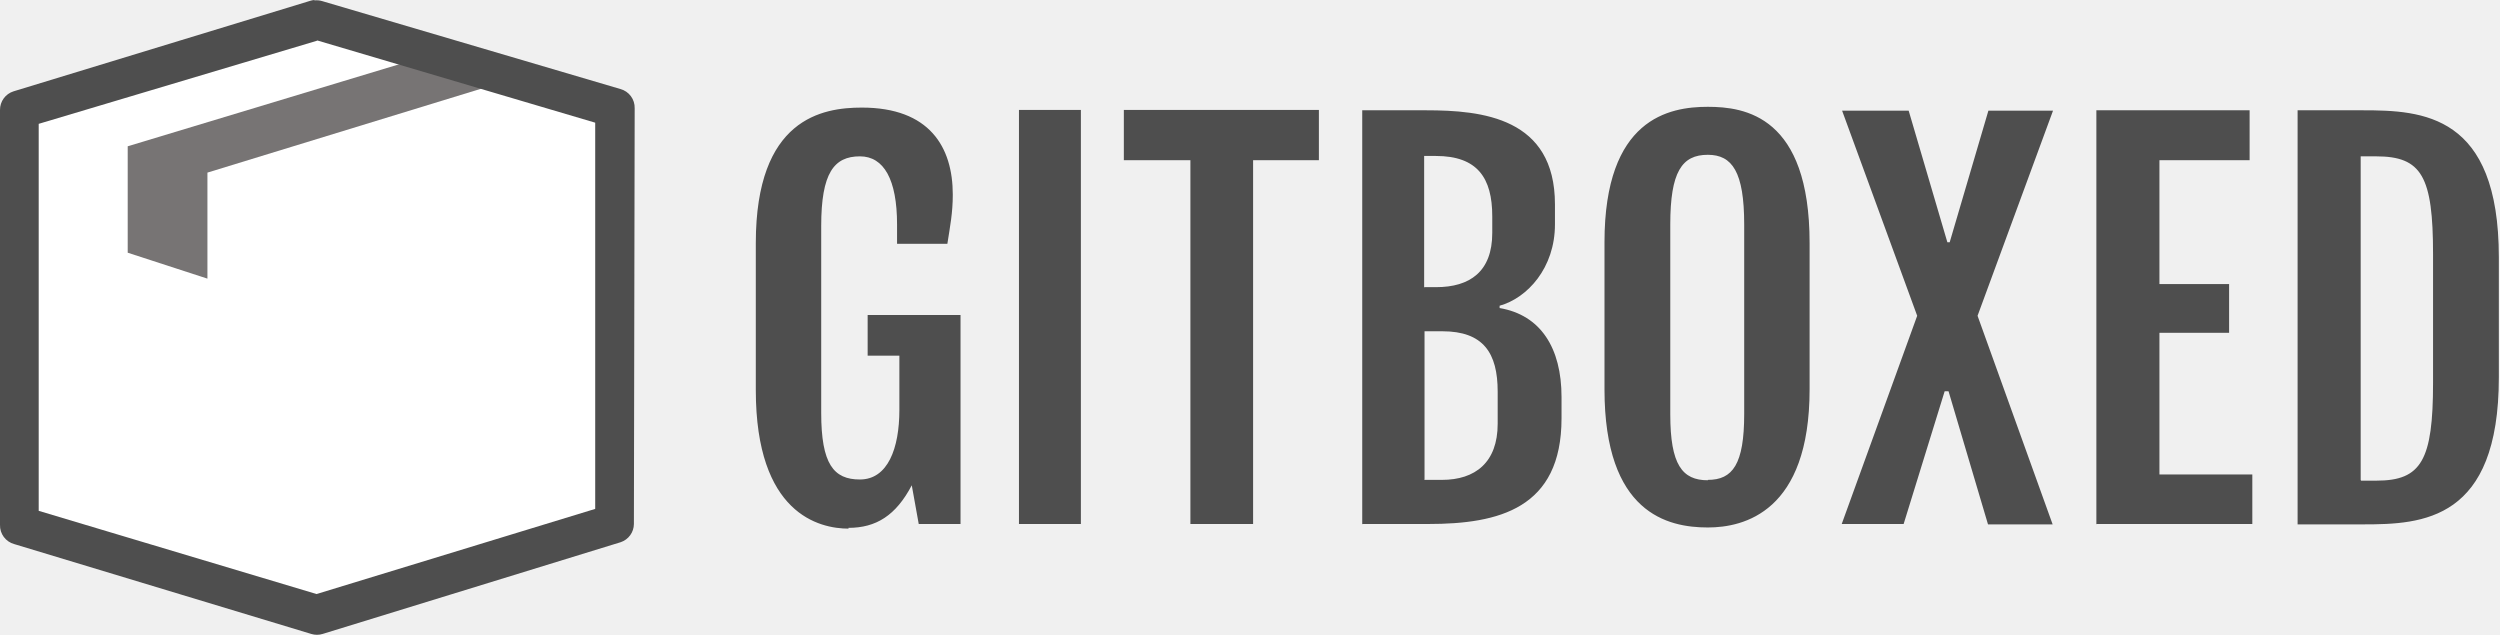
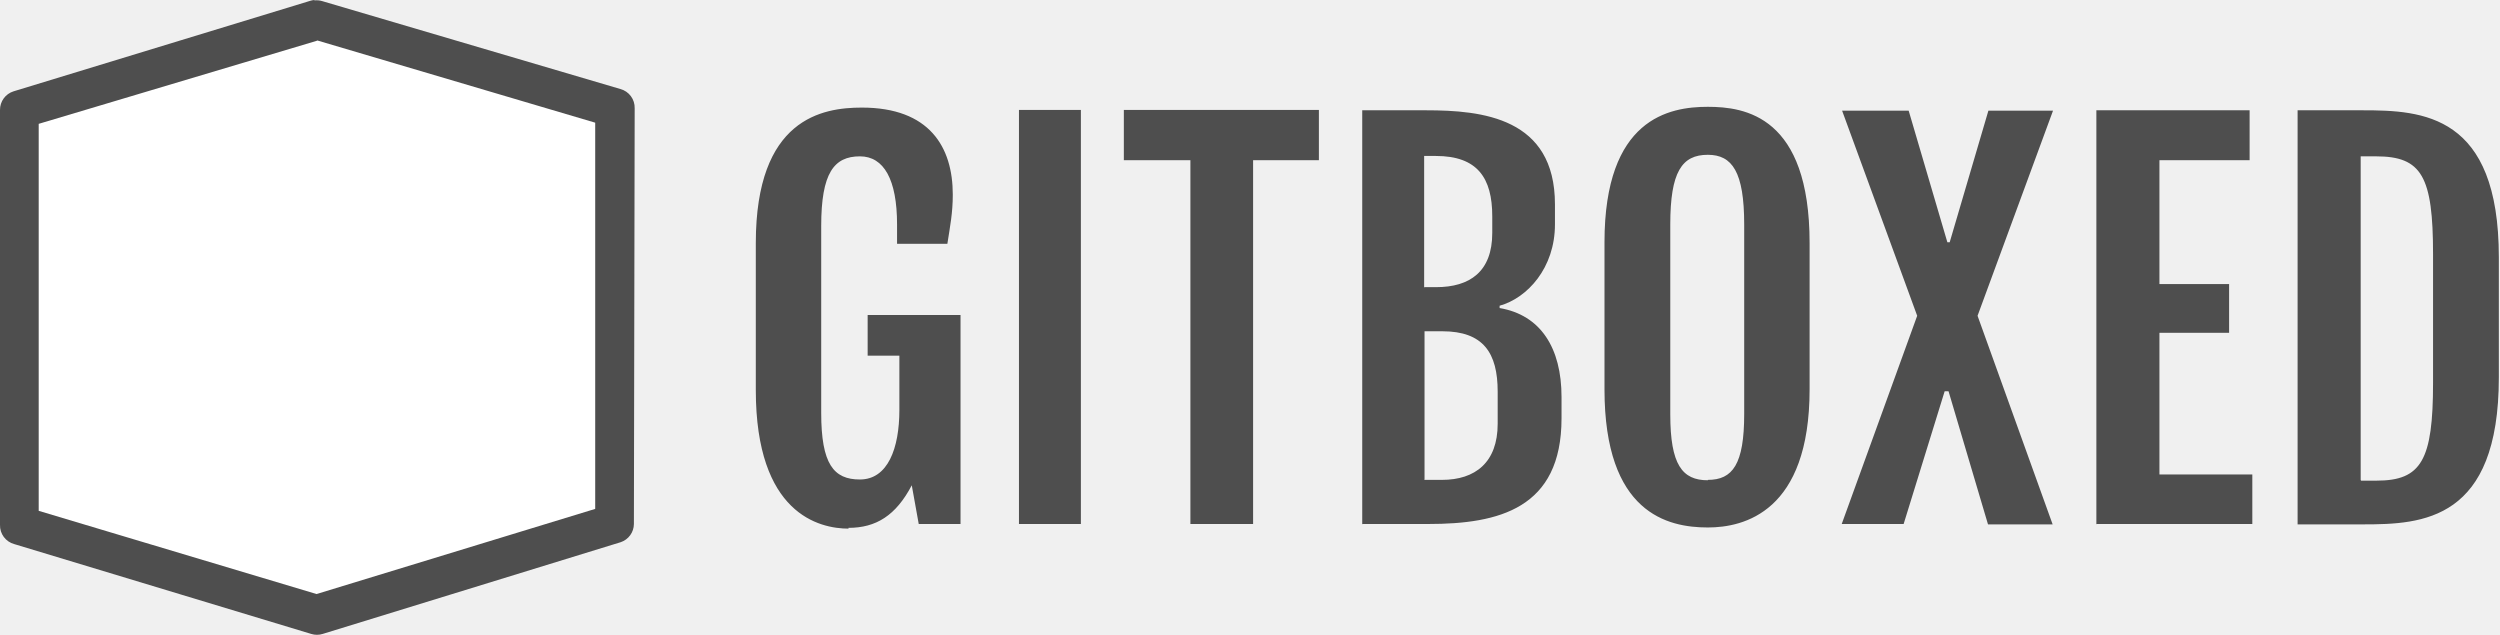
<svg xmlns="http://www.w3.org/2000/svg" width="646" height="164" viewBox="0 0 646 164">
  <path d="M81.8 5L5 28.4v107.4L81.8 159l77-23.8L159 28z" fill="#fff" />
-   <path d="M109.8 14.6L33 37.8v27.5L53.6 72V44.6l77-23.6-20.8-6.7z" fill="#777474" />
  <path fill="#4e4e4e" d="M219.2 136.4c7.2 0 12.3-3.2 16.4-11l1.8 10h10.8v-54h-24v10.5h8.2v14c0 10-3 18-10.2 18-6.8 0-10-4-10-17.2V58.4c0-13.7 3.3-18 10-18 6.2 0 9.6 6 9.6 17.6v5h13c.7-4.5 1.4-8 1.4-12.7 0-12.3-6-22.5-23.5-22.5-10.2 0-27.4 2.8-27.4 35v38c0 32 16.4 35.8 24 35.8m44-1.2h16v-107h-16v107m44.3 0h16.2v-94h17v-13h-50.4v13h17.2v94m44.5 0h17c18.2 0 34.4-4 34.4-27.3v-5.5c0-12.7-5.4-21.2-16-23V79c7.2-2 14.3-9.8 14.3-21v-5.2c0-22.4-18.8-24.3-33.3-24.3H352v107m16-61.2v-34h3c10.8 0 14.6 5.7 14.6 15.6v4.3c0 10-5.8 14-14.5 14h-3m0 49.7V85.6h4.6c10.6 0 14.3 5.6 14.3 15.6v8.3c0 10-5.8 14.5-14.4 14.5H368m73.3 12.3c9.3 0 26.3-4 26.3-35.7V62.8c0-32.8-16.7-35.2-26.3-35.2-10 0-26.7 3-26.7 35v38c0 32 16.3 35.7 26.7 35.7m0-12.2c-6.6 0-9.7-4-9.7-17V58c0-13.6 3-18 9.7-18 6.3 0 9.4 4.4 9.4 18v49c0 13-3 17-9.4 17m34.6 11.4h16l10.6-34.3h1l10.2 34.4h16.7L511 81.6l19.5-53h-16.7l-10 34h-.6l-10-34H476l19.4 53-19.5 53.8m65.7 0H582v-12.8h-24V86h18V73.4h-18v-32h23.3V28.5h-39.6v107m52 0h17c15.3 0 35-1 35-38v-31c0-37-19.7-38-35.2-38h-16.8v107M610 124V40.4h4c11.8 0 14.7 5.2 14.7 25.3v33.2c0 20-3 25.3-14.6 25.3h-4" />
  <path fill="#4e4e4e" color="#000" d="M81.2 0a5 5 0 0 0-1 .2L3.5 23.6A5 5 0 0 0 0 28.4v107.2a5 5 0 0 0 3.7 5l76.7 23.2a5 5 0 0 0 3 0l77-23.7a5 5 0 0 0 3.4-4.7L164 28a5 5 0 0 0-3.7-5L83.3.3a5 5 0 0 0-2-.2zm.6 10.4l72 21.3v99.8l-72 22L10 132V32l72-21.5z" />
</svg>
